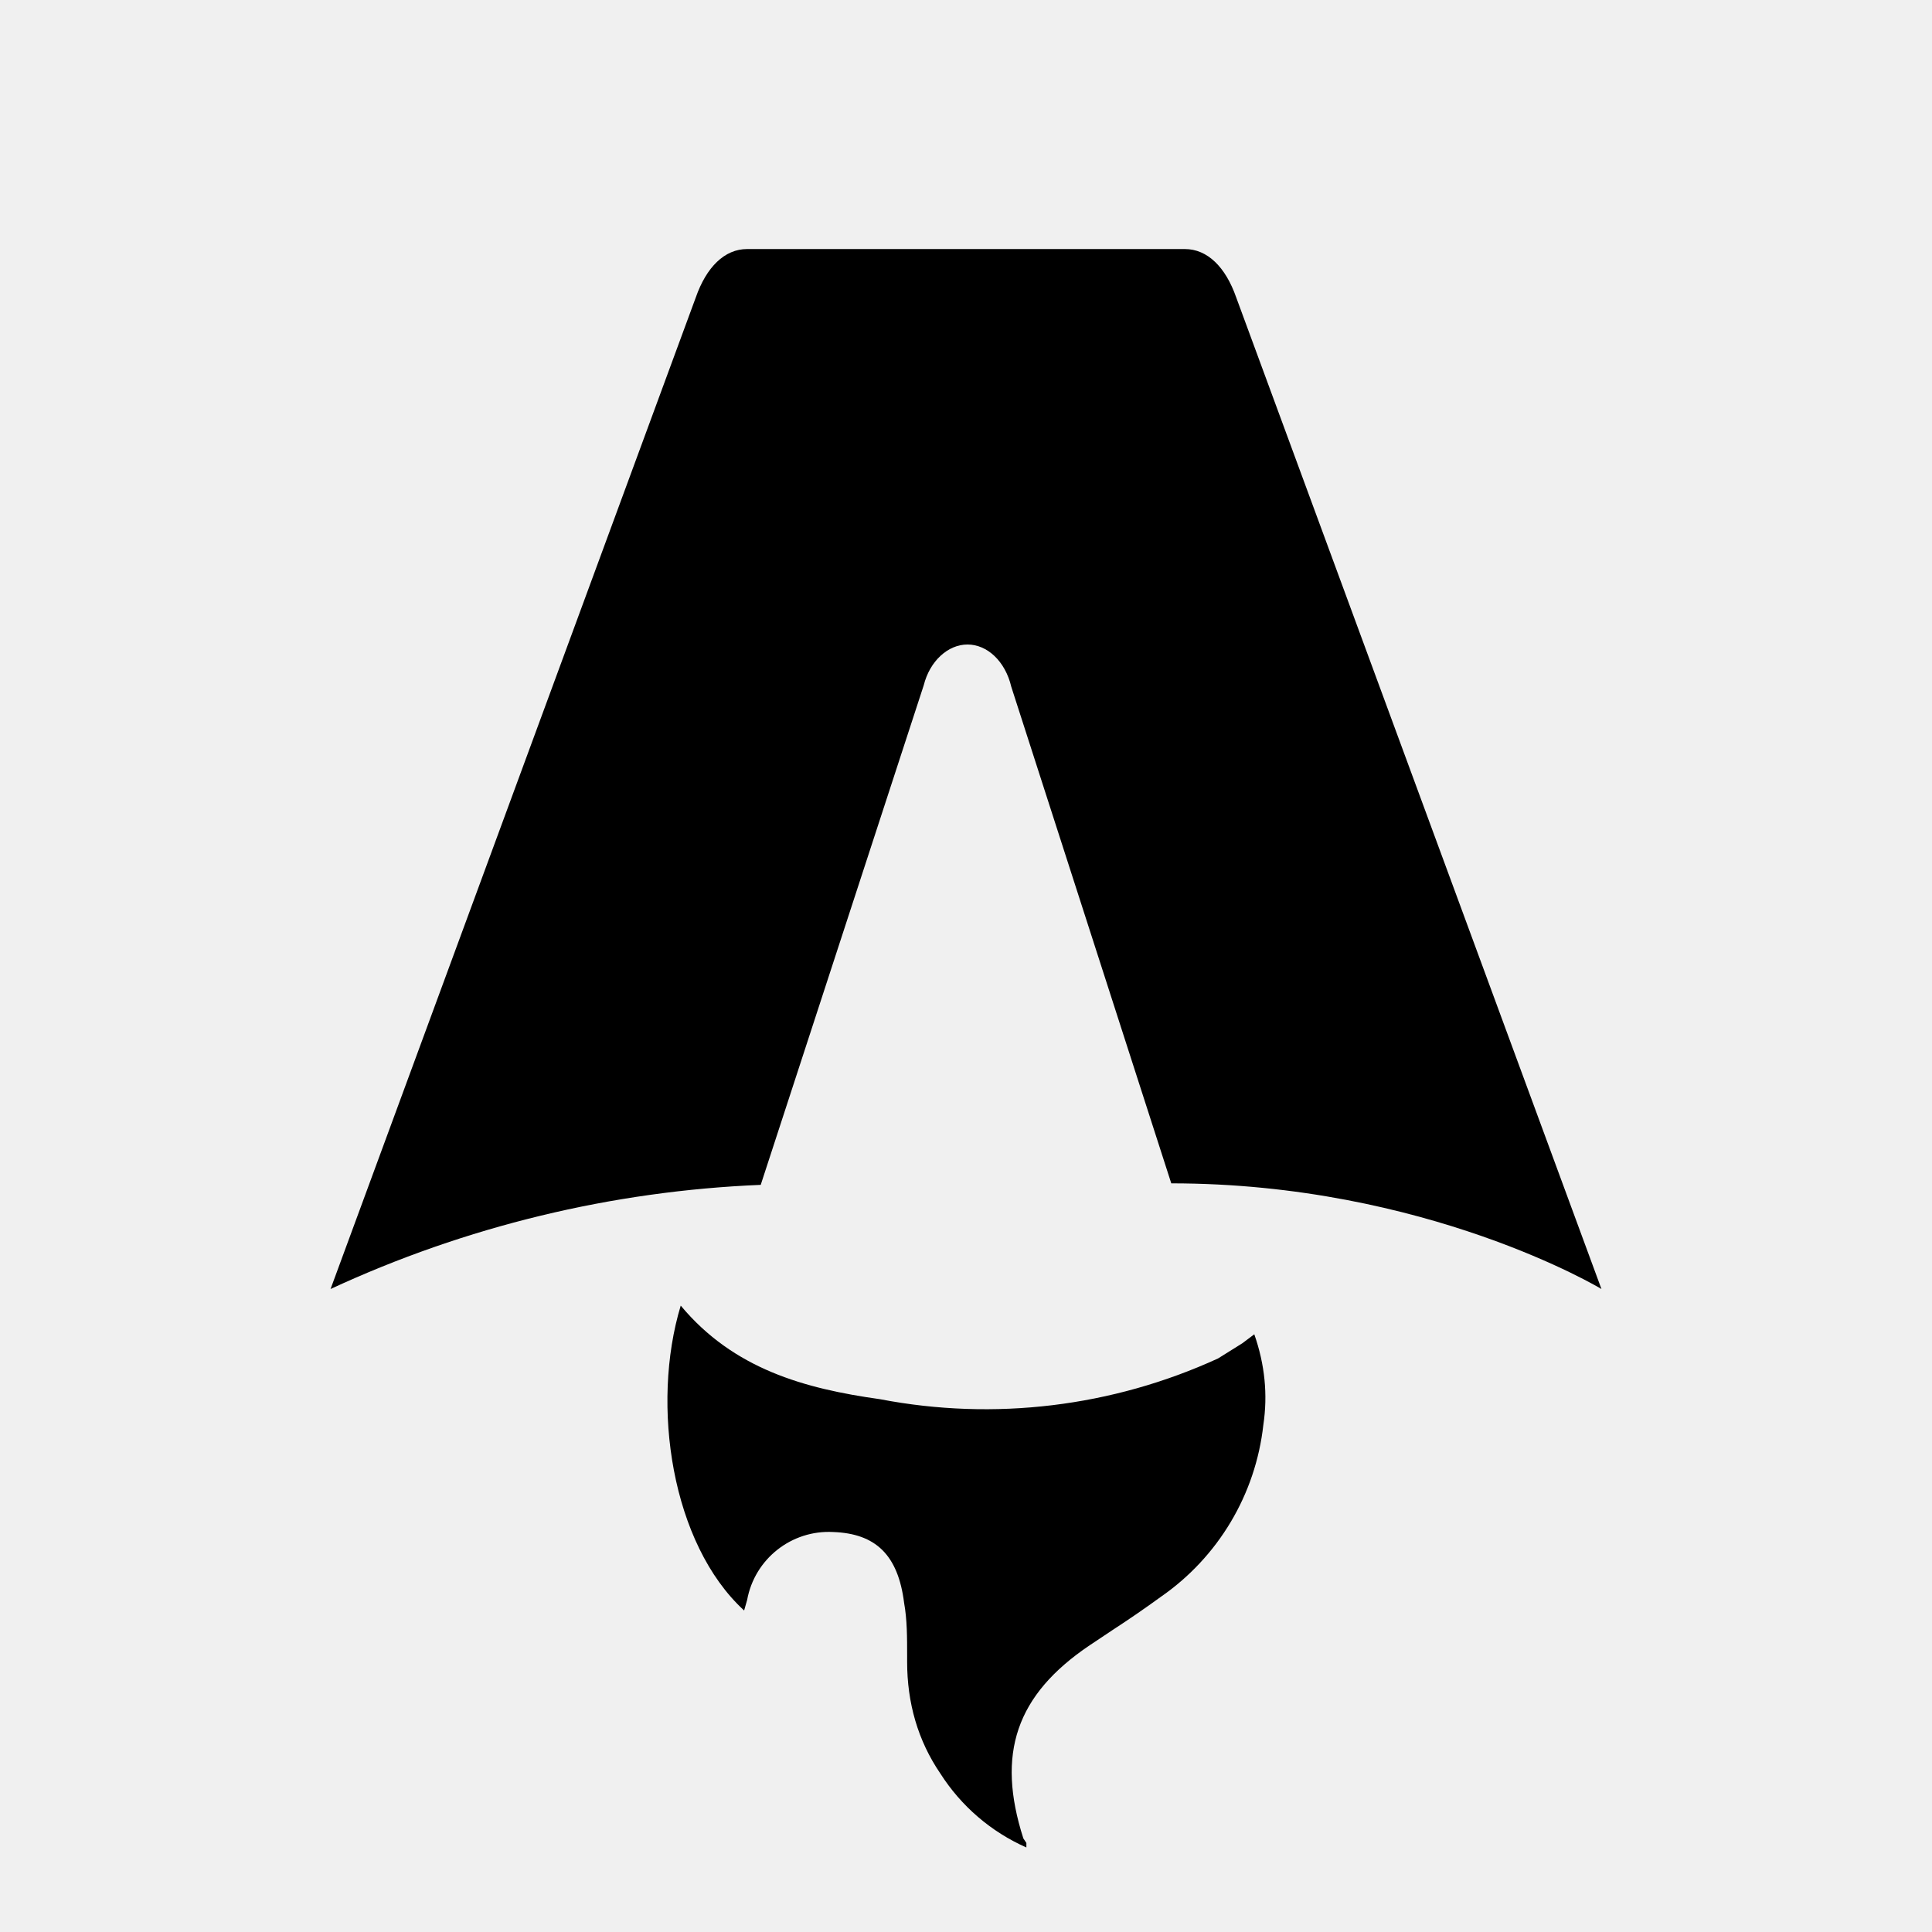
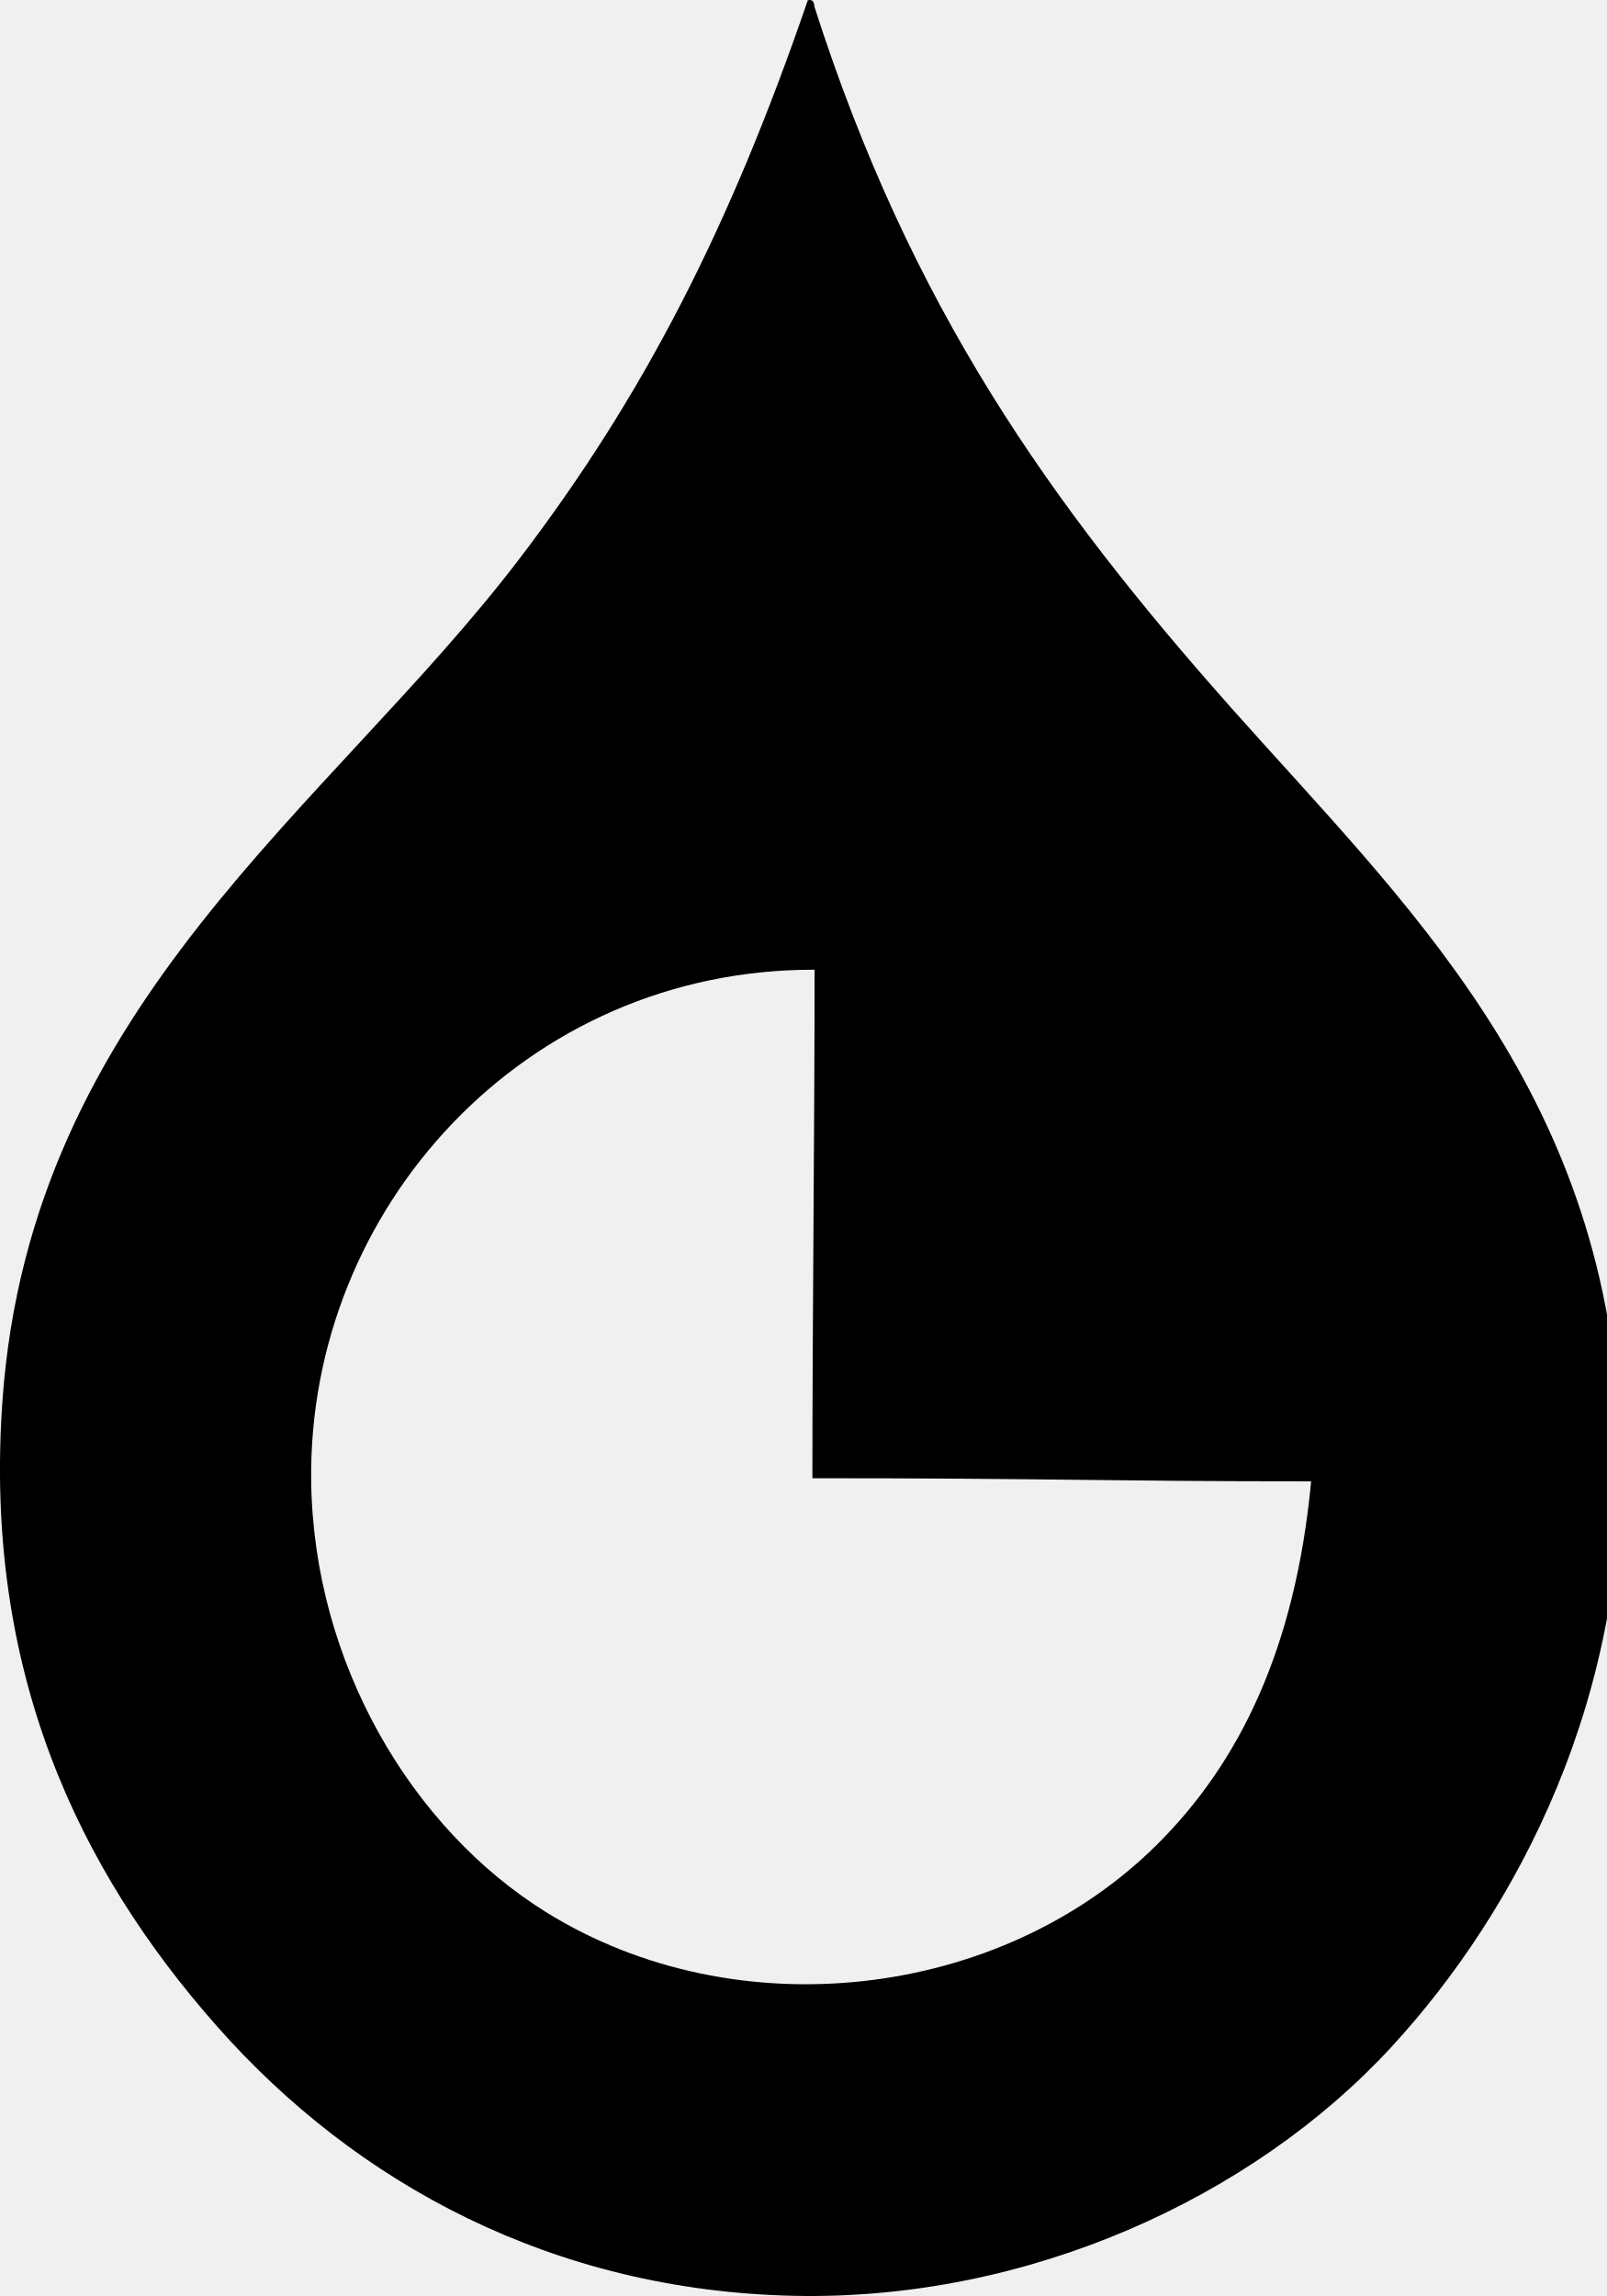
- <svg xmlns="http://www.w3.org/2000/svg" fill="none" viewBox="0 0 128 128">
-   <path d="M50.4 78.5a75.1 75.1 0 0 0-28.5 6.9l24.2-65.7c.7-2 1.9-3.2 3.4-3.2h29c1.5 0 2.7 1.2 3.4 3.2l24.2 65.7s-11.6-7-28.5-7L67 45.5c-.4-1.7-1.6-2.8-2.9-2.8-1.3 0-2.5 1.1-2.9 2.7L50.4 78.5Zm-1.1 28.2Zm-4.2-20.2c-2 6.6-.6 15.8 4.2 20.2a17.5 17.5 0 0 1 .2-.7 5.5 5.5 0 0 1 5.7-4.5c2.8.1 4.3 1.5 4.7 4.7.2 1.1.2 2.3.2 3.5v.4c0 2.7.7 5.2 2.2 7.4a13 13 0 0 0 5.7 4.9v-.3l-.2-.3c-1.8-5.6-.5-9.5 4.4-12.8l1.5-1a73 73 0 0 0 3.2-2.2 16 16 0 0 0 6.8-11.4c.3-2 .1-4-.6-6l-.8.6-1.6 1a37 37 0 0 1-22.4 2.7c-5-.7-9.7-2-13.2-6.2Z" />
+ <svg xmlns="http://www.w3.org/2000/svg" width="100%" height="100%" style="display: block;" viewBox="0 0 28 40" fill="none">
  <style>
-         path { fill: #000; }
-         @media (prefers-color-scheme: dark) {
-             path { fill: #FFF; }
-         }
-     </style>
+     path {
+       fill: #000000; 
+     }
+     @media (prefers-color-scheme: dark) {
+       path {
+         fill: #FFFFFF;
+       }
+     }
+   </style>
+   <path id="path2" d="M14.075 0.004C14.175 -0.017 14.185 0.051 14.192 0.122C15.867 5.349 18.292 8.771 21.441 12.319C24.454 15.714 27.939 18.929 28.224 24.868C28.447 29.535 26.409 33.309 24.248 35.657C21.837 38.279 17.922 40.083 13.841 39.997C9.646 39.908 6.212 38.052 3.785 35.306C1.368 32.572 -0.294 29.11 0.043 24.398C0.538 17.473 5.726 14.091 9.047 9.739C11.207 6.907 12.713 3.978 14.075 0.004ZM5.422 25.807C5.463 28.968 7.168 31.854 9.515 33.313C12.826 35.371 17.432 34.844 20.156 32.139C21.594 30.713 22.57 28.722 22.845 25.807C19.209 25.807 18.38 25.753 14.155 25.753C14.155 22.86 14.193 19.785 14.193 16.894C9.141 16.881 5.36 21.057 5.422 25.807Z" />
</svg>
